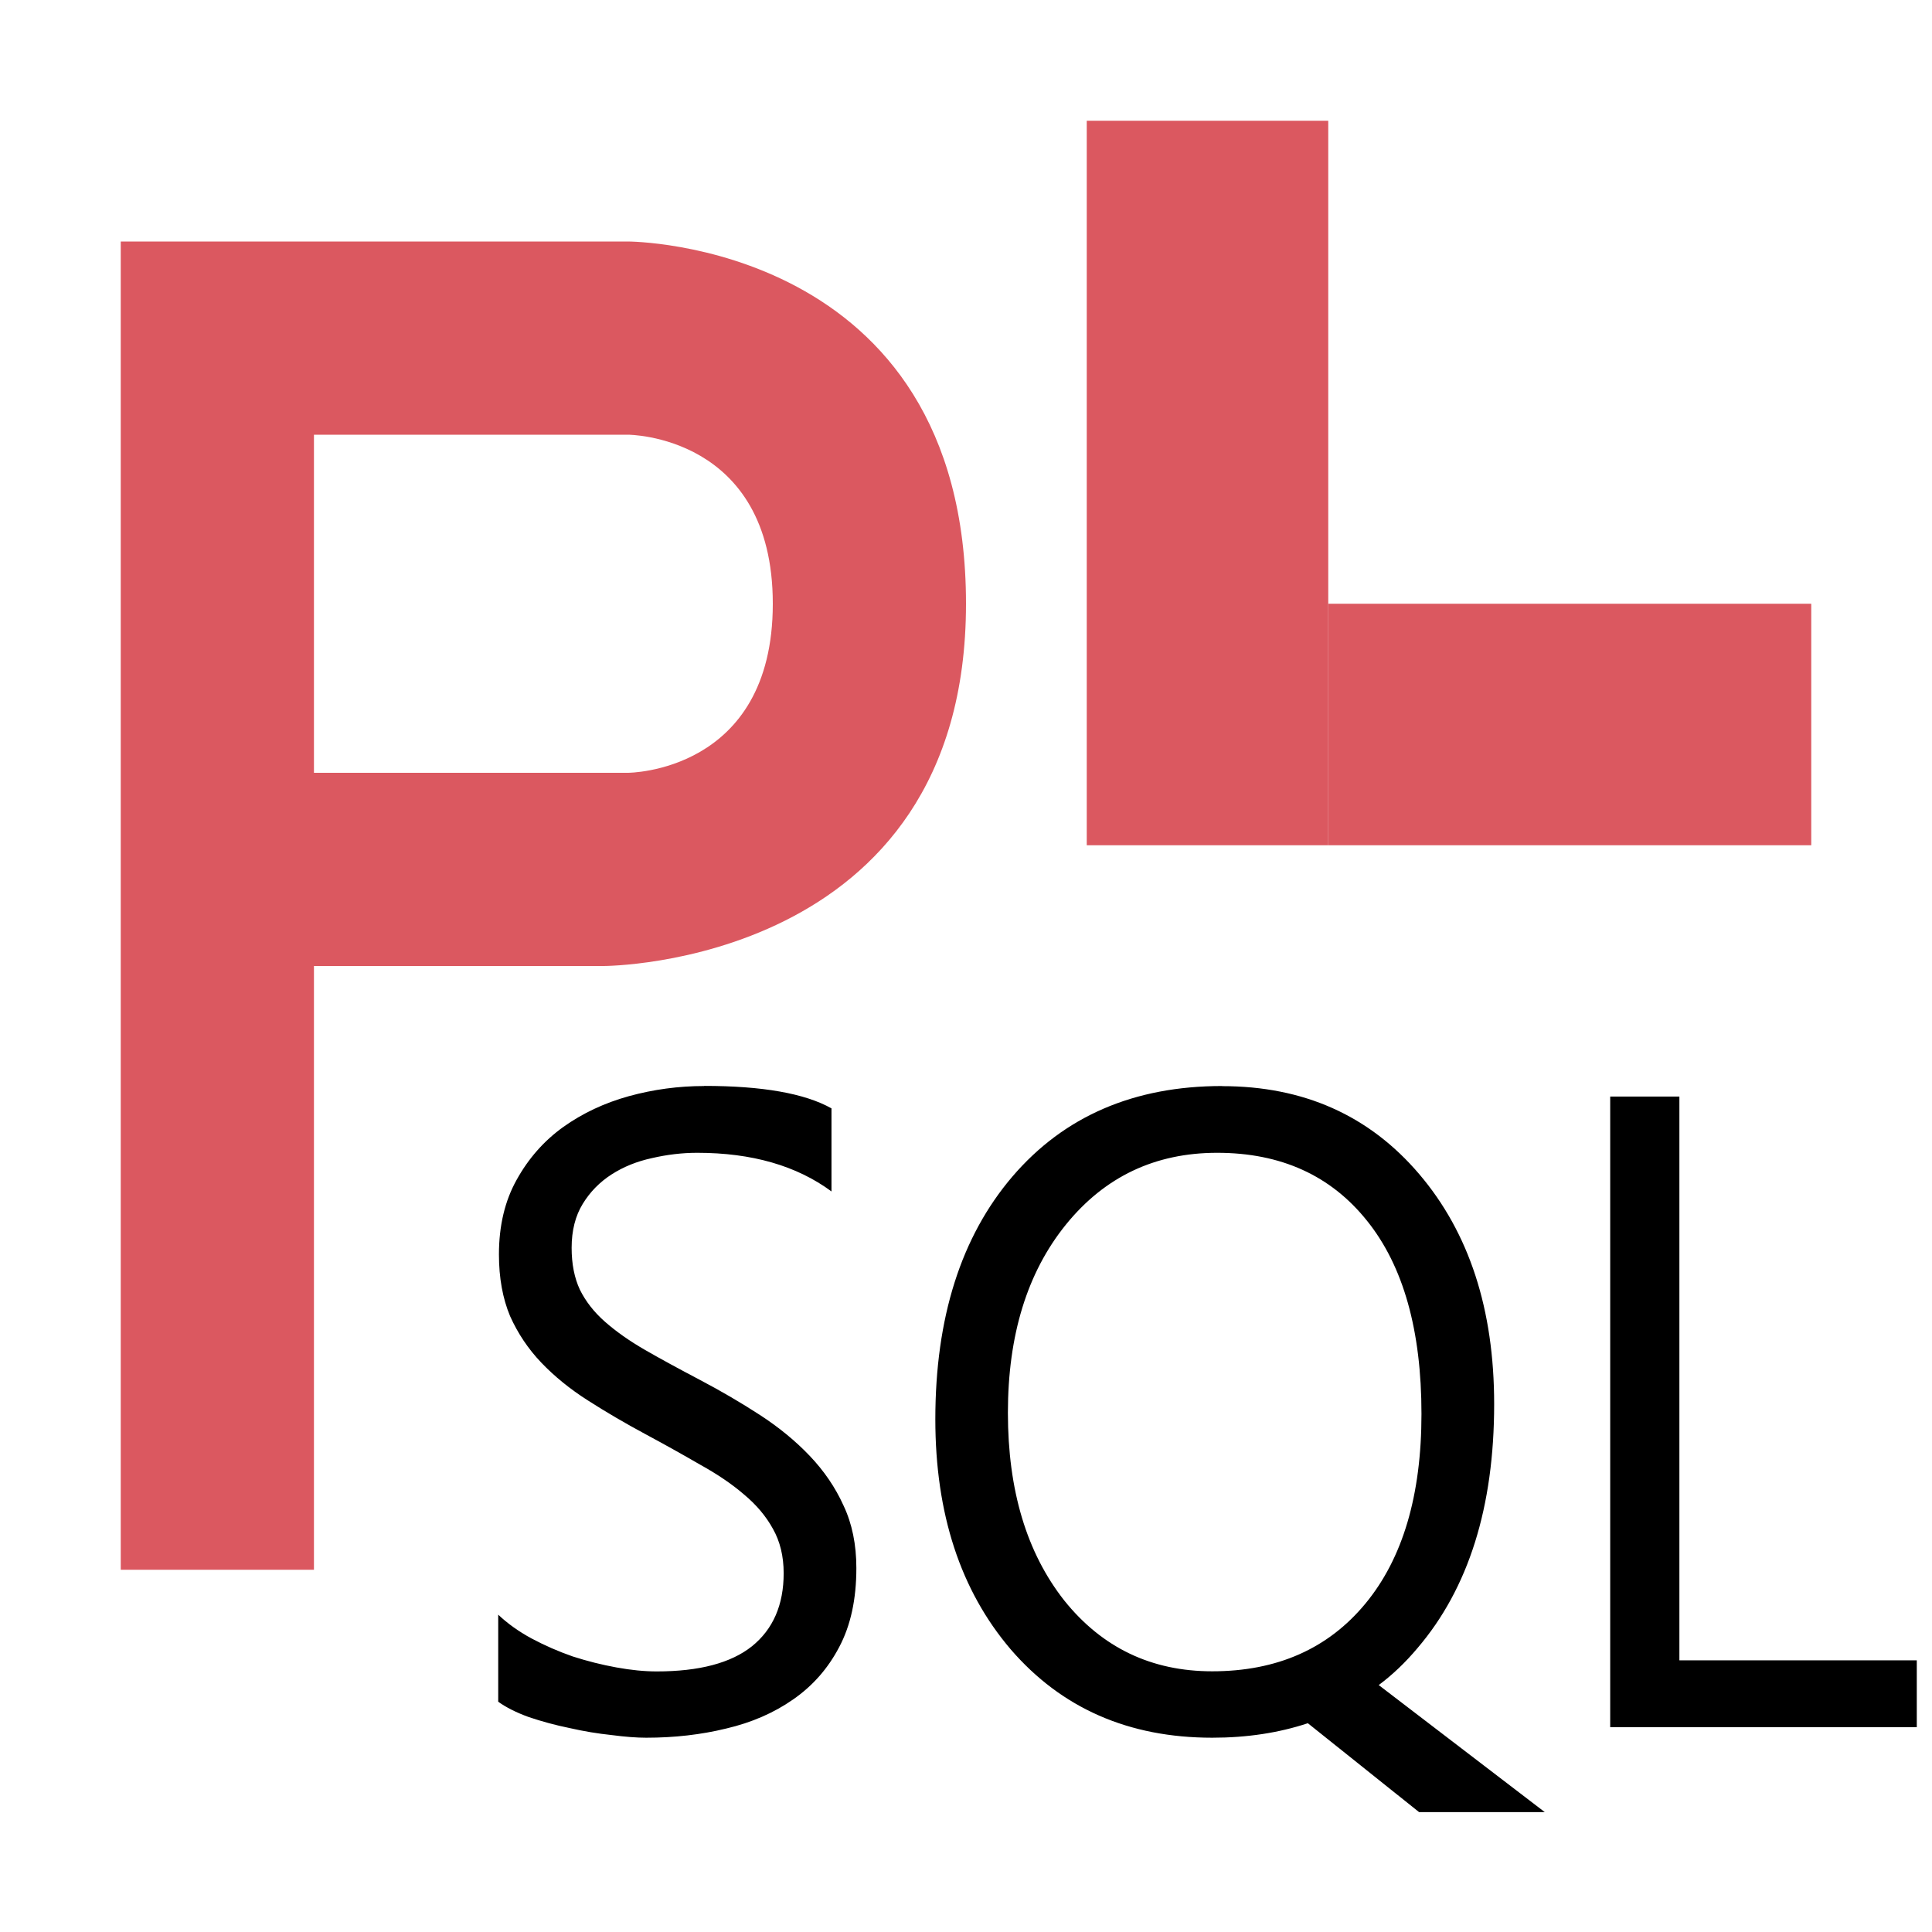
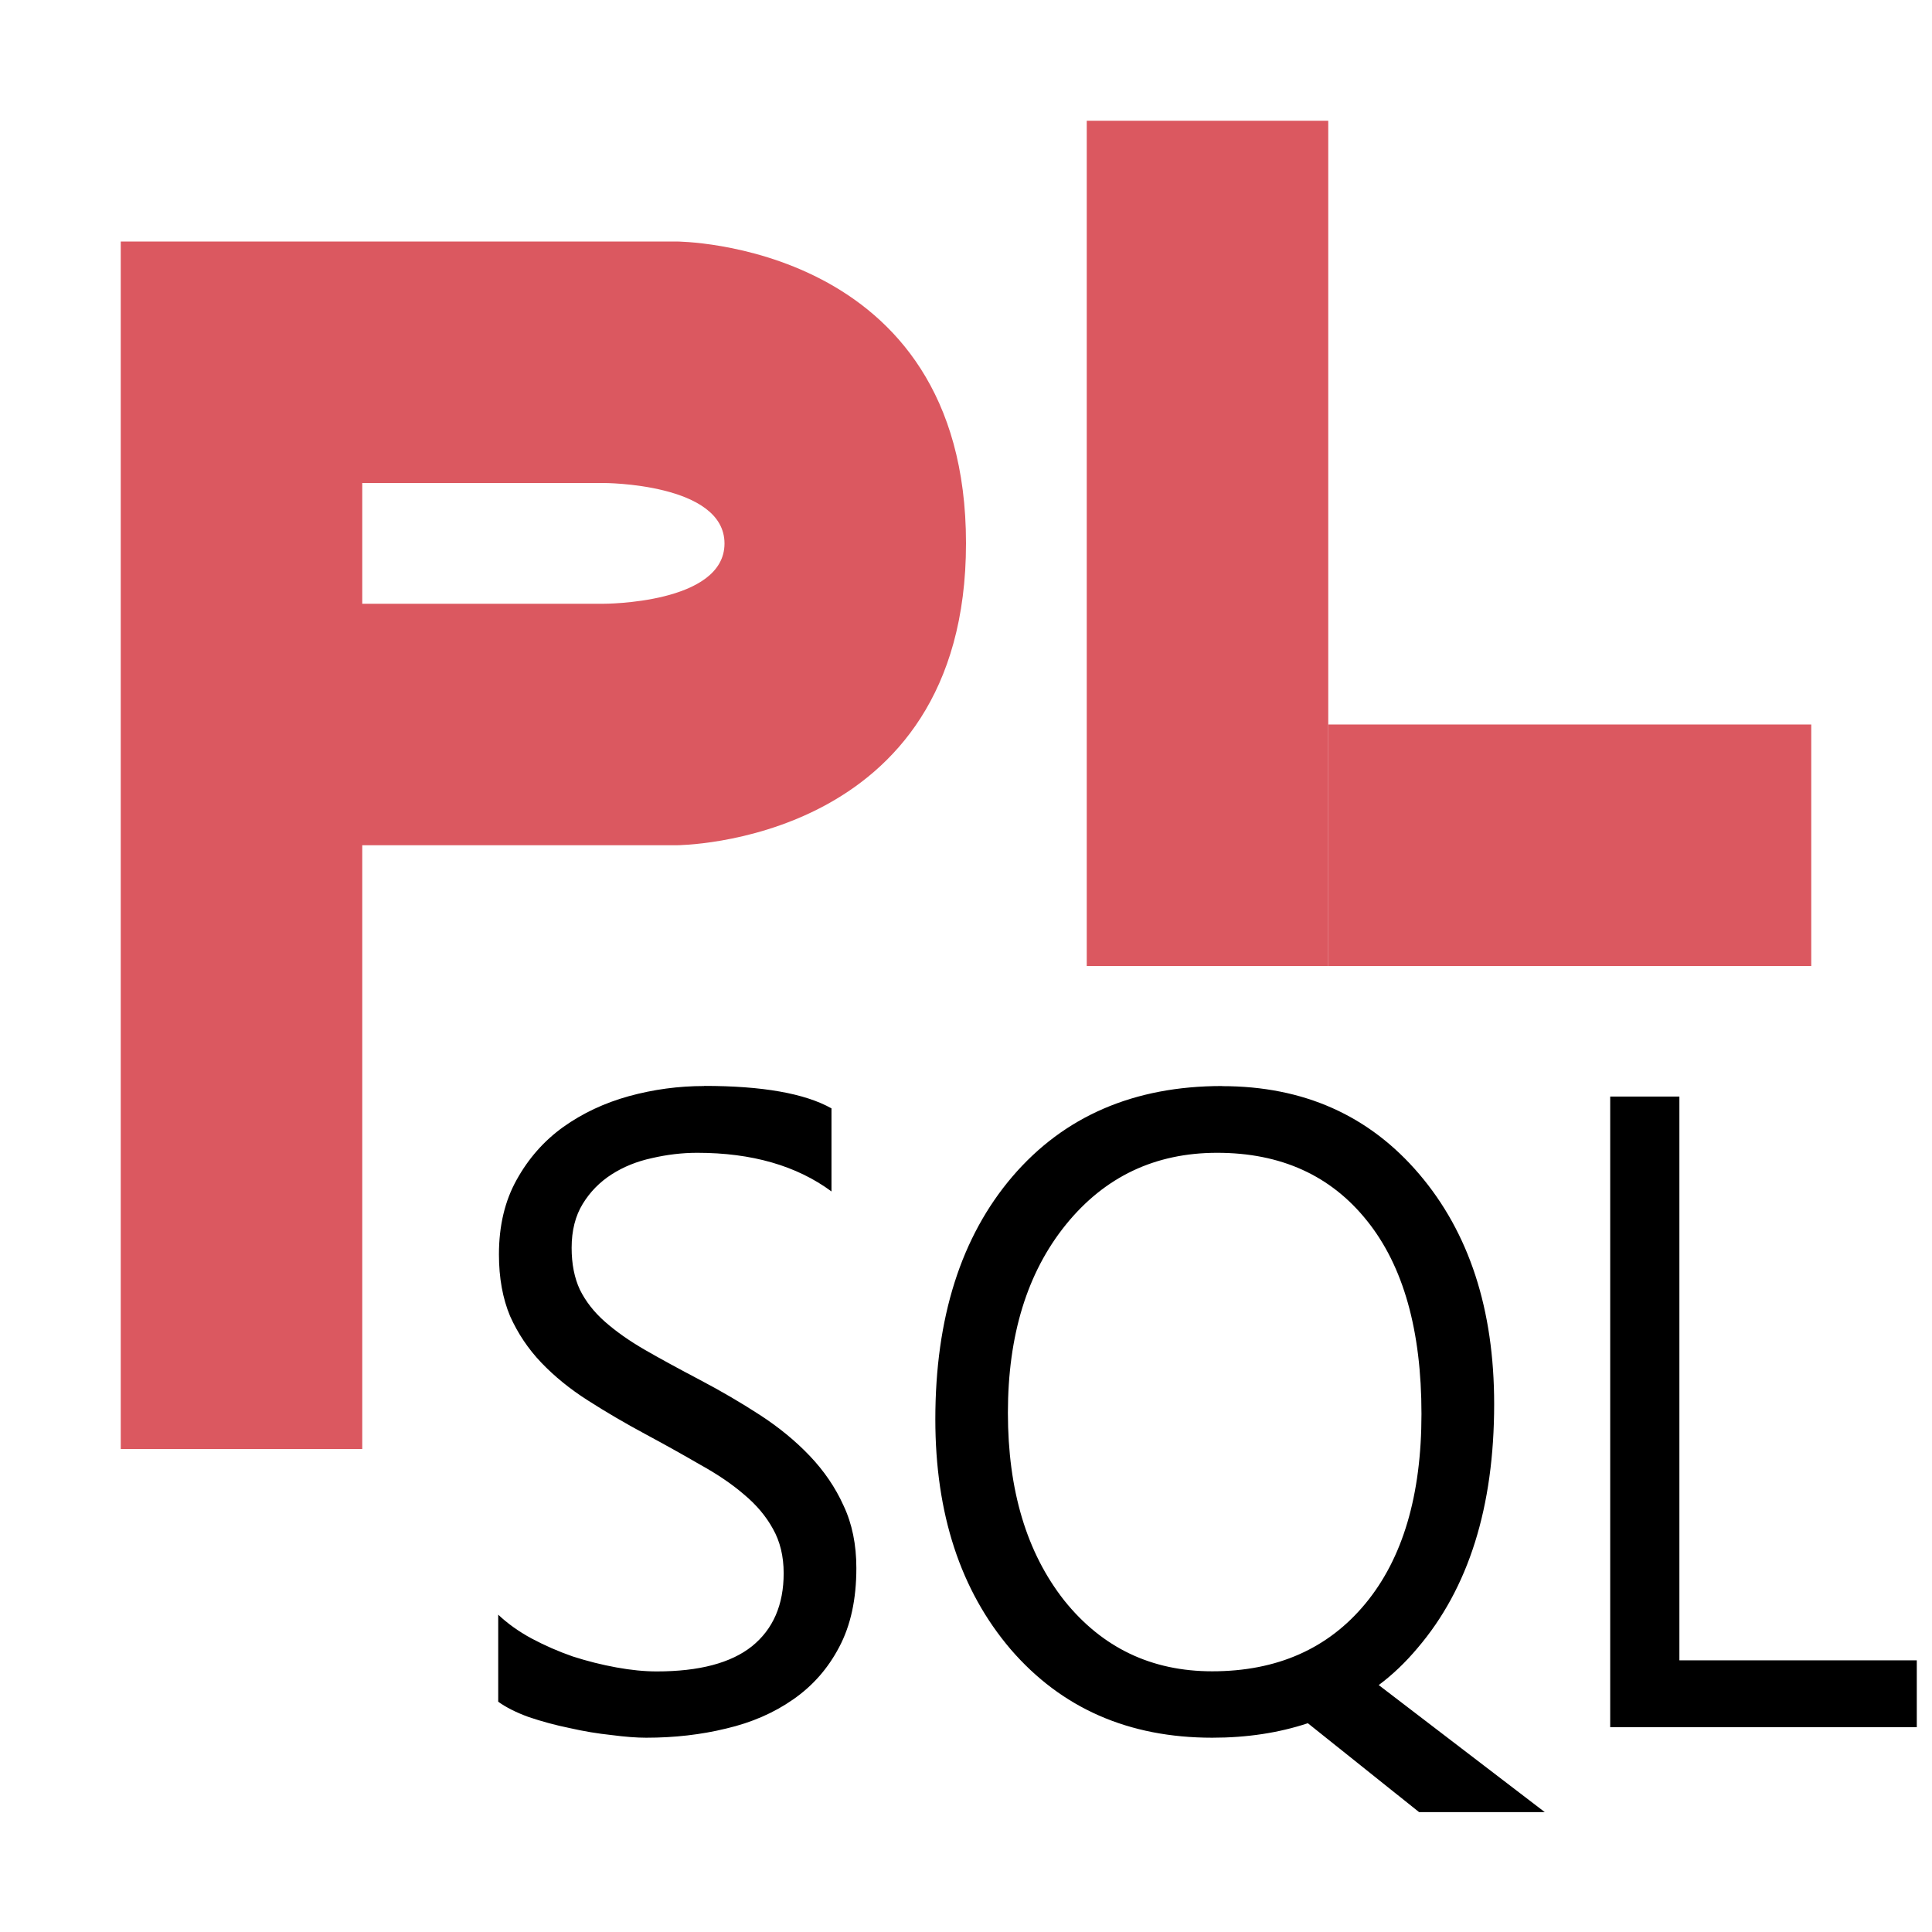
<svg xmlns="http://www.w3.org/2000/svg" width="16" height="16" version="1.1" viewBox="0 0 16 16" xml:space="preserve">
  <path d="m5.832 8.994c-0.212 0-0.42 0.028-0.624 0.084-0.202 0.056-0.383 0.141-0.543 0.255-0.159 0.114-0.288 0.26-0.386 0.437-0.098 0.175-0.147 0.381-0.147 0.619 0 0.194 0.031 0.364 0.092 0.51 0.064 0.143 0.15 0.272 0.259 0.386s0.238 0.219 0.386 0.313c0.148 0.095 0.307 0.188 0.478 0.28 0.162 0.087 0.312 0.171 0.45 0.251 0.141 0.078 0.263 0.16 0.365 0.248 0.102 0.085 0.182 0.18 0.239 0.284 0.059 0.104 0.089 0.227 0.089 0.368 0 0.262-0.088 0.464-0.263 0.605-0.173 0.138-0.436 0.208-0.788 0.208-0.102 0-0.214-0.011-0.334-0.033-0.121-0.022-0.241-0.052-0.362-0.091-0.118-0.041-0.232-0.091-0.341-0.149-0.107-0.058-0.199-0.124-0.276-0.197v0.721c0.064 0.046 0.148 0.089 0.253 0.127 0.107 0.036 0.22 0.067 0.338 0.091 0.118 0.027 0.234 0.046 0.348 0.058 0.114 0.015 0.209 0.022 0.287 0.022 0.232 0 0.453-0.025 0.662-0.076 0.209-0.049 0.394-0.129 0.553-0.24 0.162-0.112 0.289-0.256 0.382-0.433 0.096-0.18 0.143-0.398 0.143-0.656 0-0.194-0.035-0.367-0.106-0.517-0.068-0.151-0.162-0.288-0.28-0.412-0.118-0.124-0.256-0.237-0.413-0.339-0.157-0.102-0.323-0.199-0.498-0.291-0.171-0.09-0.322-0.172-0.454-0.248-0.13-0.075-0.24-0.153-0.331-0.233-0.091-0.08-0.16-0.169-0.208-0.266-0.045-0.097-0.068-0.212-0.068-0.346 0-0.143 0.031-0.265 0.092-0.364 0.061-0.1 0.141-0.181 0.239-0.244 0.098-0.063 0.209-0.108 0.334-0.135 0.125-0.029 0.25-0.044 0.375-0.044 0.453 0 0.824 0.107 1.112 0.32v-0.688c-0.221-0.124-0.572-0.186-1.054-0.186zm4.289 0c-0.73 0-1.309 0.25-1.737 0.75-0.425 0.498-0.638 1.168-0.638 2.01 0 0.782 0.208 1.417 0.624 1.905 0.421 0.488 0.977 0.732 1.669 0.732 0.287 0 0.551-0.04 0.792-0.12l0.921 0.736h1.041l-1.375-1.052c0.114-0.085 0.221-0.187 0.321-0.306 0.423-0.495 0.635-1.169 0.635-2.021 0-0.784-0.207-1.419-0.621-1.905-0.414-0.486-0.958-0.728-1.631-0.728zm3.214 0.087v5.223h2.539v-0.554h-1.966v-4.669zm-3.255 0.466c0.528 0 0.942 0.188 1.242 0.564 0.3 0.374 0.45 0.907 0.45 1.599 0 0.673-0.155 1.196-0.464 1.57-0.309 0.374-0.733 0.561-1.269 0.561-0.503 0-0.911-0.195-1.225-0.586-0.312-0.396-0.467-0.914-0.467-1.555 0-0.643 0.16-1.163 0.481-1.559 0.321-0.396 0.738-0.594 1.252-0.594z" stroke-width="0" />
  <g fill="#db5860">
-     <rect x="9" y="1" width="2" height="6" fill-rule="evenodd" stroke-width="0" />
-     <rect transform="matrix(0,1,1,0,0,0)" x="5" y="11" width="2" height="4" fill-rule="evenodd" stroke-width="0" />
-     <path d="m5.2 6.4s1.2 0 1.2-1.4-1.2-1.4-1.2-1.4h-2.6v2.8zm-4.2-4.4h4.2s2.8 0 2.8 3-3 3-3 3h-2.4v5h-1.6z" />
+     <rect x="9" y="1" width="2" height="7" fill-rule="evenodd" stroke-width="0" />
+     <rect transform="matrix(0,1,1,0,0,0)" x="6" y="11" width="2" height="4" fill-rule="evenodd" stroke-width="0" />
+     <path d="M 5,5 C 5,5 6,5.002 6,4.501 6,4 5,4 5,4 H 3 V 5 Z M 1,2 H 5.6 C 5.6,2 8,2 8,4.499 8,7 5.6,7 5.6,7 H 3 v 5 H 1 Z" />
  </g>
</svg>
